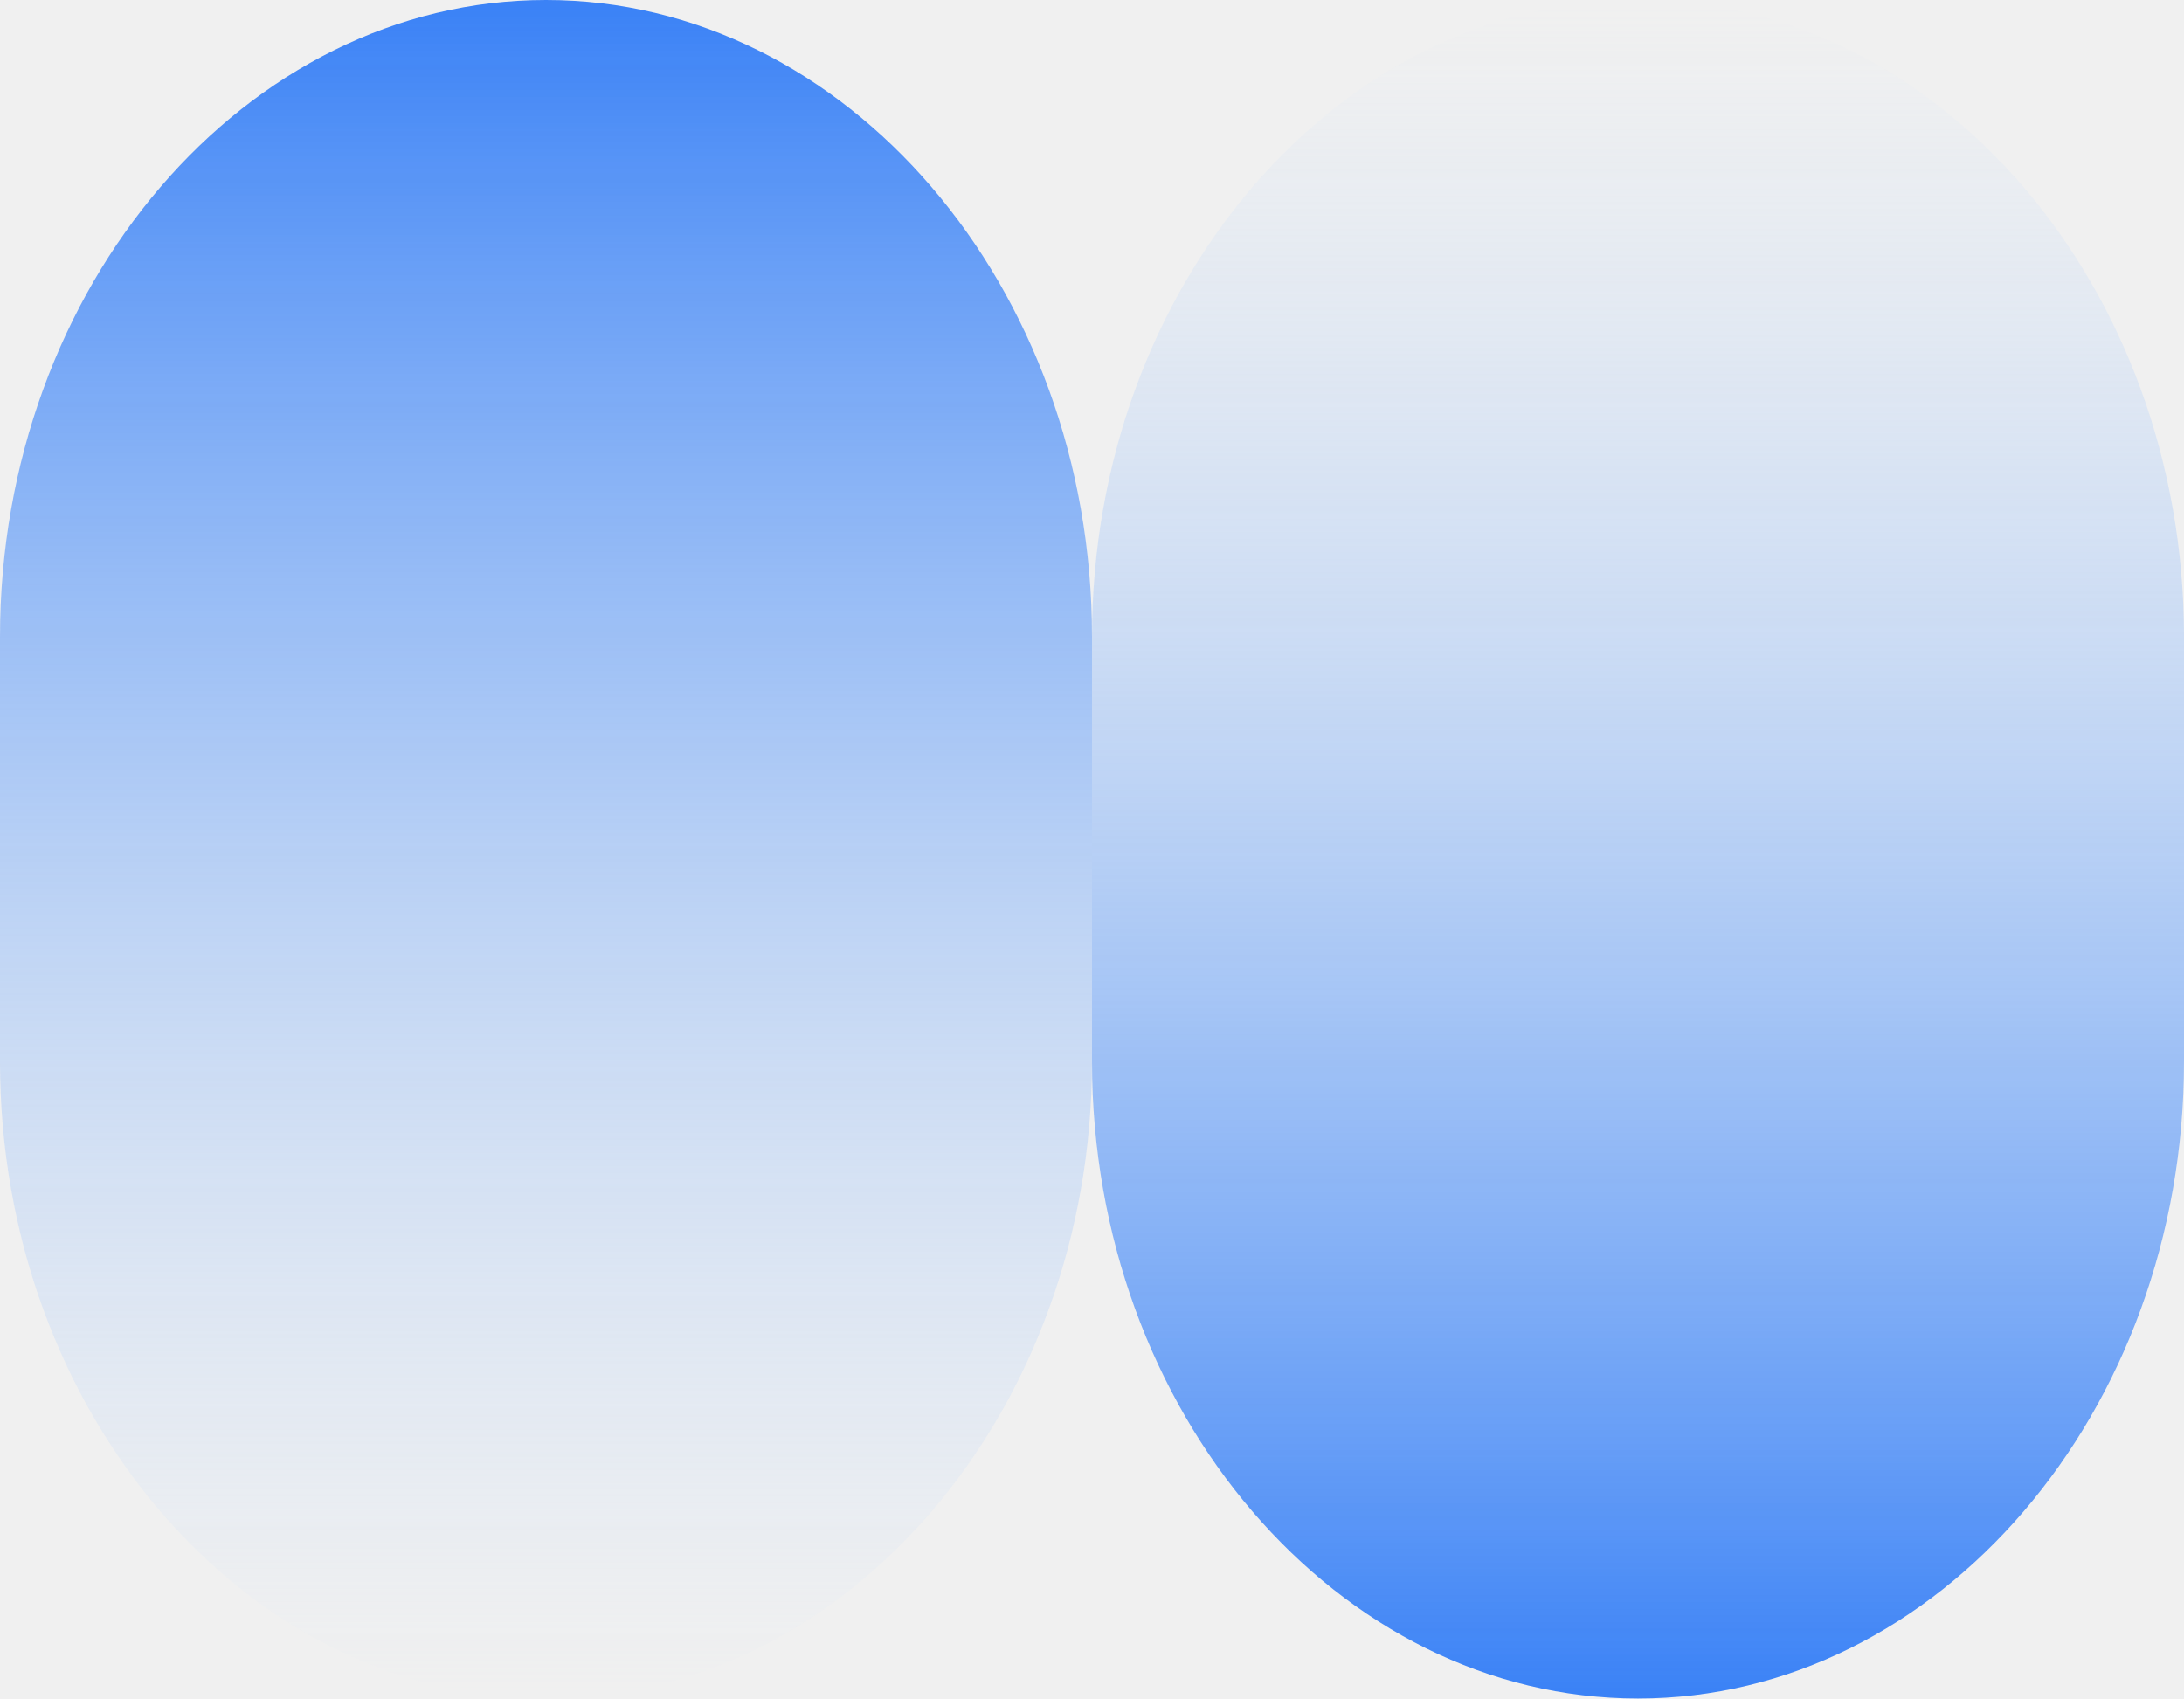
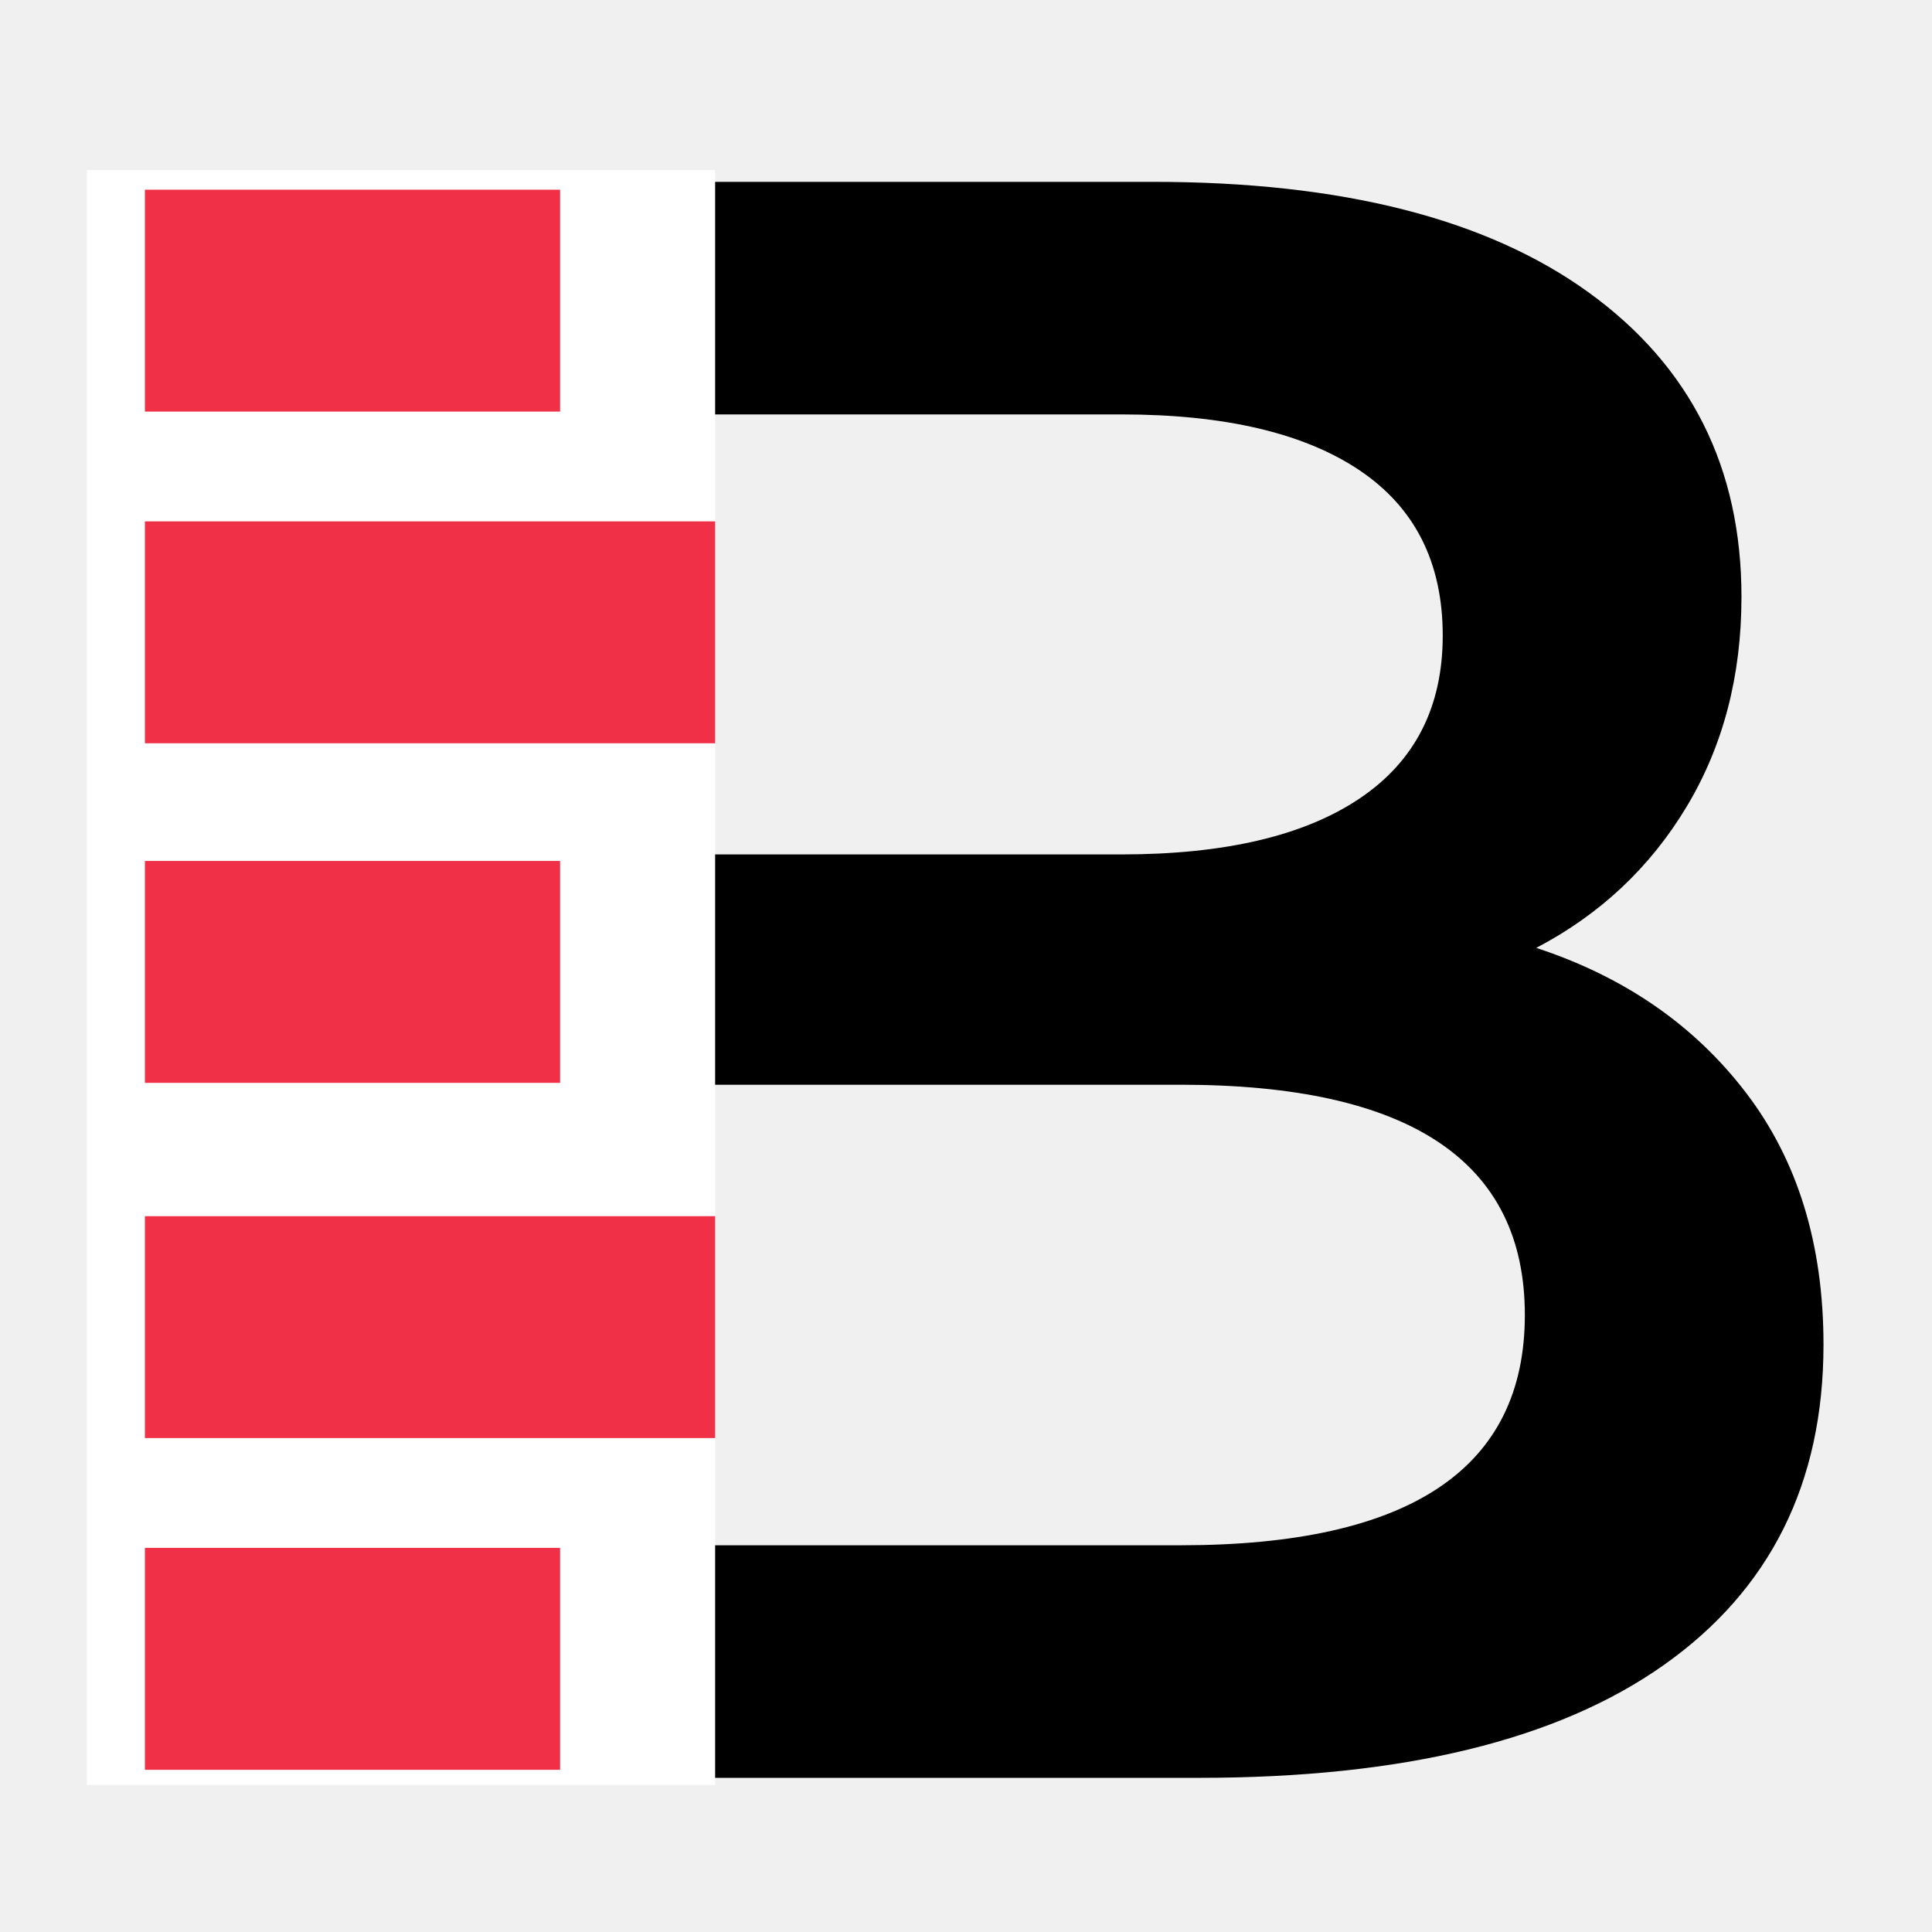
- <svg xmlns="http://www.w3.org/2000/svg" width="36" height="28">
+ <svg xmlns="http://www.w3.org/2000/svg" width="500" zoomAndPan="magnify" viewBox="0 0 375 375" height="500" preserveAspectRatio="xMidYMid meet" version="1.0">
  <defs>
-     <linearGradient id="a" x1="50%" x2="50%" y1="100%" y2="0%">
-       <stop offset="0%" stop-color="#BFDBFE" stop-opacity="0" />
-       <stop offset="100%" stop-color="#3B82F6" />
-     </linearGradient>
-     <linearGradient id="b" x1="50%" x2="50%" y1="0%" y2="100%">
-       <stop offset="0%" stop-color="#BFDBFE" stop-opacity="0" />
-       <stop offset="100%" stop-color="#3B82F6" />
-     </linearGradient>
+     <g />
+     <clipPath id="c7695770c4">
+       <path d="M 16.855 33.02 L 138.805 33.02 L 138.805 346.562 L 16.855 346.562 Z M 16.855 33.02 " clip-rule="nonzero" />
+     </clipPath>
+     <clipPath id="02d1df673a">
+       <path d="M 28.125 36.816 L 108.754 36.816 L 108.754 79.887 L 28.125 79.887 Z M 28.125 36.816 " clip-rule="nonzero" />
+     </clipPath>
+     <clipPath id="99613d3aa4">
+       <path d="M 28.125 101.199 L 138.805 101.199 L 138.805 144.27 L 28.125 144.27 Z M 28.125 101.199 " clip-rule="nonzero" />
+     </clipPath>
+     <clipPath id="e3a2b5e23a">
+       <path d="M 28.125 236.062 L 138.805 236.062 L 138.805 279.133 L 28.125 279.133 Z M 28.125 236.062 " clip-rule="nonzero" />
+     </clipPath>
+     <clipPath id="62e5f6429d">
+       <path d="M 28.125 167.109 L 108.754 167.109 L 108.754 210.18 L 28.125 210.18 Z M 28.125 167.109 " clip-rule="nonzero" />
+     </clipPath>
+     <clipPath id="9acc46a916">
+       <path d="M 28.125 300.445 L 108.754 300.445 L 108.754 343.516 L 28.125 343.516 Z M 28.125 300.445 " clip-rule="nonzero" />
+     </clipPath>
  </defs>
-   <g fill="none" fill-rule="nonzero">
-     <path fill="url(#a)" d="M9 28c4.95 0 9-4.725 9-10.5v-7C18 4.725 13.95 0 9 0S0 4.725 0 10.5v7C0 23.275 4.05 28 9 28Z" />
-     <path fill="url(#b)" d="M27 28c4.95 0 9-4.725 9-10.5v-7C36 4.725 31.95 0 27 0s-9 4.725-9 10.5v7c0 5.775 4.05 10.5 9 10.5Z" />
+   <g fill="#000000" fill-opacity="1">
+     <g transform="translate(37.07981, 345.0777)">
+       <g>
+         <path d="M 261.109 -161.094 C 278.211 -155.477 291.781 -146.109 301.812 -132.984 C 311.844 -119.859 316.859 -103.555 316.859 -84.078 C 316.859 -57.234 306.531 -36.508 285.875 -21.906 C 265.227 -7.301 235.141 0 195.609 0 L 41.594 0 L 41.594 -309.781 L 186.75 -309.781 C 223.332 -309.781 251.508 -302.625 271.281 -288.312 C 291.051 -274.008 300.938 -254.316 300.938 -229.234 C 300.938 -213.898 297.395 -200.332 290.312 -188.531 C 283.227 -176.727 273.492 -167.582 261.109 -161.094 Z M 99.125 -264.641 L 99.125 -179.234 L 180.562 -179.234 C 200.625 -179.234 216.035 -182.848 226.797 -190.078 C 237.566 -197.305 242.953 -207.852 242.953 -221.719 C 242.953 -235.875 237.566 -246.566 226.797 -253.797 C 216.035 -261.023 200.625 -264.641 180.562 -264.641 Z M 192.062 -45.141 C 236.613 -45.141 258.891 -60.039 258.891 -89.844 C 258.891 -119.633 236.613 -134.531 192.062 -134.531 L 99.125 -134.531 L 99.125 -45.141 Z M 192.062 -45.141 " />
+       </g>
+     </g>
+   </g>
+   <g clip-path="url(#c7695770c4)">
+     <path fill="#ffffff" d="M 16.855 33.02 L 138.805 33.02 L 138.805 346.469 L 16.855 346.469 Z M 16.855 33.02 " fill-opacity="1" fill-rule="nonzero" />
+   </g>
+   <g clip-path="url(#02d1df673a)">
+     <path fill="#ef3047" d="M 28.125 36.816 L 108.711 36.816 L 108.711 79.887 L 28.125 79.887 Z M 28.125 36.816 " fill-opacity="1" fill-rule="nonzero" />
+   </g>
+   <g clip-path="url(#99613d3aa4)">
+     <path fill="#ef3047" d="M 28.125 101.199 L 138.828 101.199 L 138.828 144.27 L 28.125 144.27 Z M 28.125 101.199 " fill-opacity="1" fill-rule="nonzero" />
+   </g>
+   <g clip-path="url(#e3a2b5e23a)">
+     <path fill="#ef3047" d="M 28.125 236.062 L 138.828 236.062 L 138.828 279.133 L 28.125 279.133 Z M 28.125 236.062 " fill-opacity="1" fill-rule="nonzero" />
+   </g>
+   <g clip-path="url(#62e5f6429d)">
+     <path fill="#ef3047" d="M 28.125 167.109 L 108.711 167.109 L 108.711 210.18 L 28.125 210.18 Z M 28.125 167.109 " fill-opacity="1" fill-rule="nonzero" />
+   </g>
+   <g clip-path="url(#9acc46a916)">
+     <path fill="#ef3047" d="M 28.125 300.445 L 108.711 300.445 L 108.711 343.516 L 28.125 343.516 Z M 28.125 300.445 " fill-opacity="1" fill-rule="nonzero" />
  </g>
</svg>
